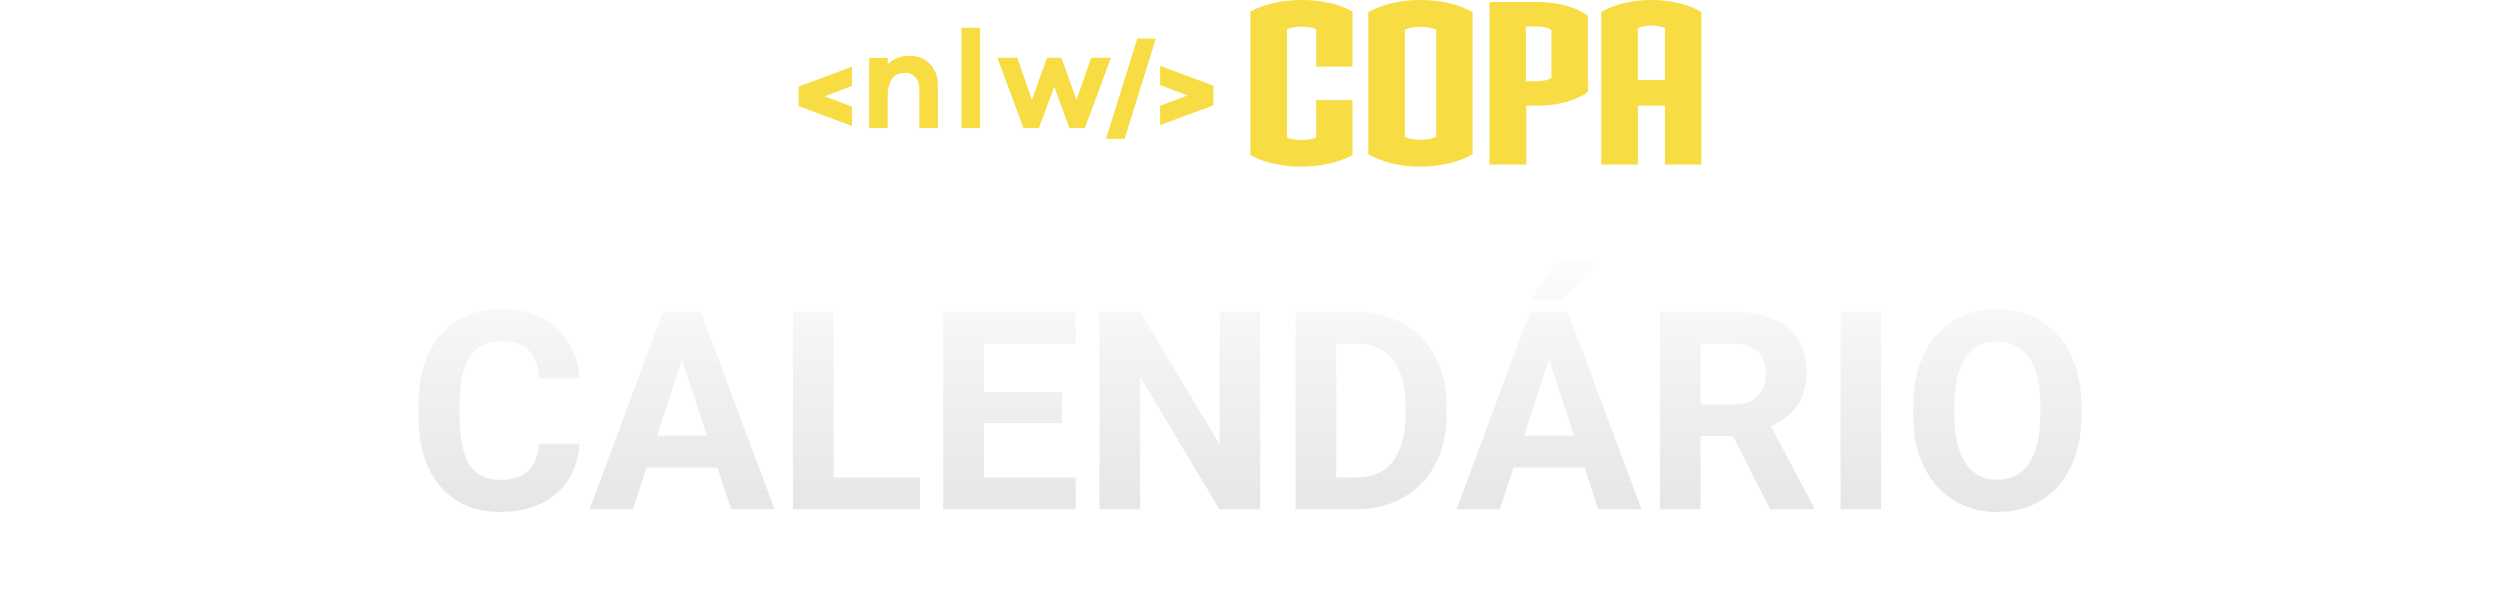
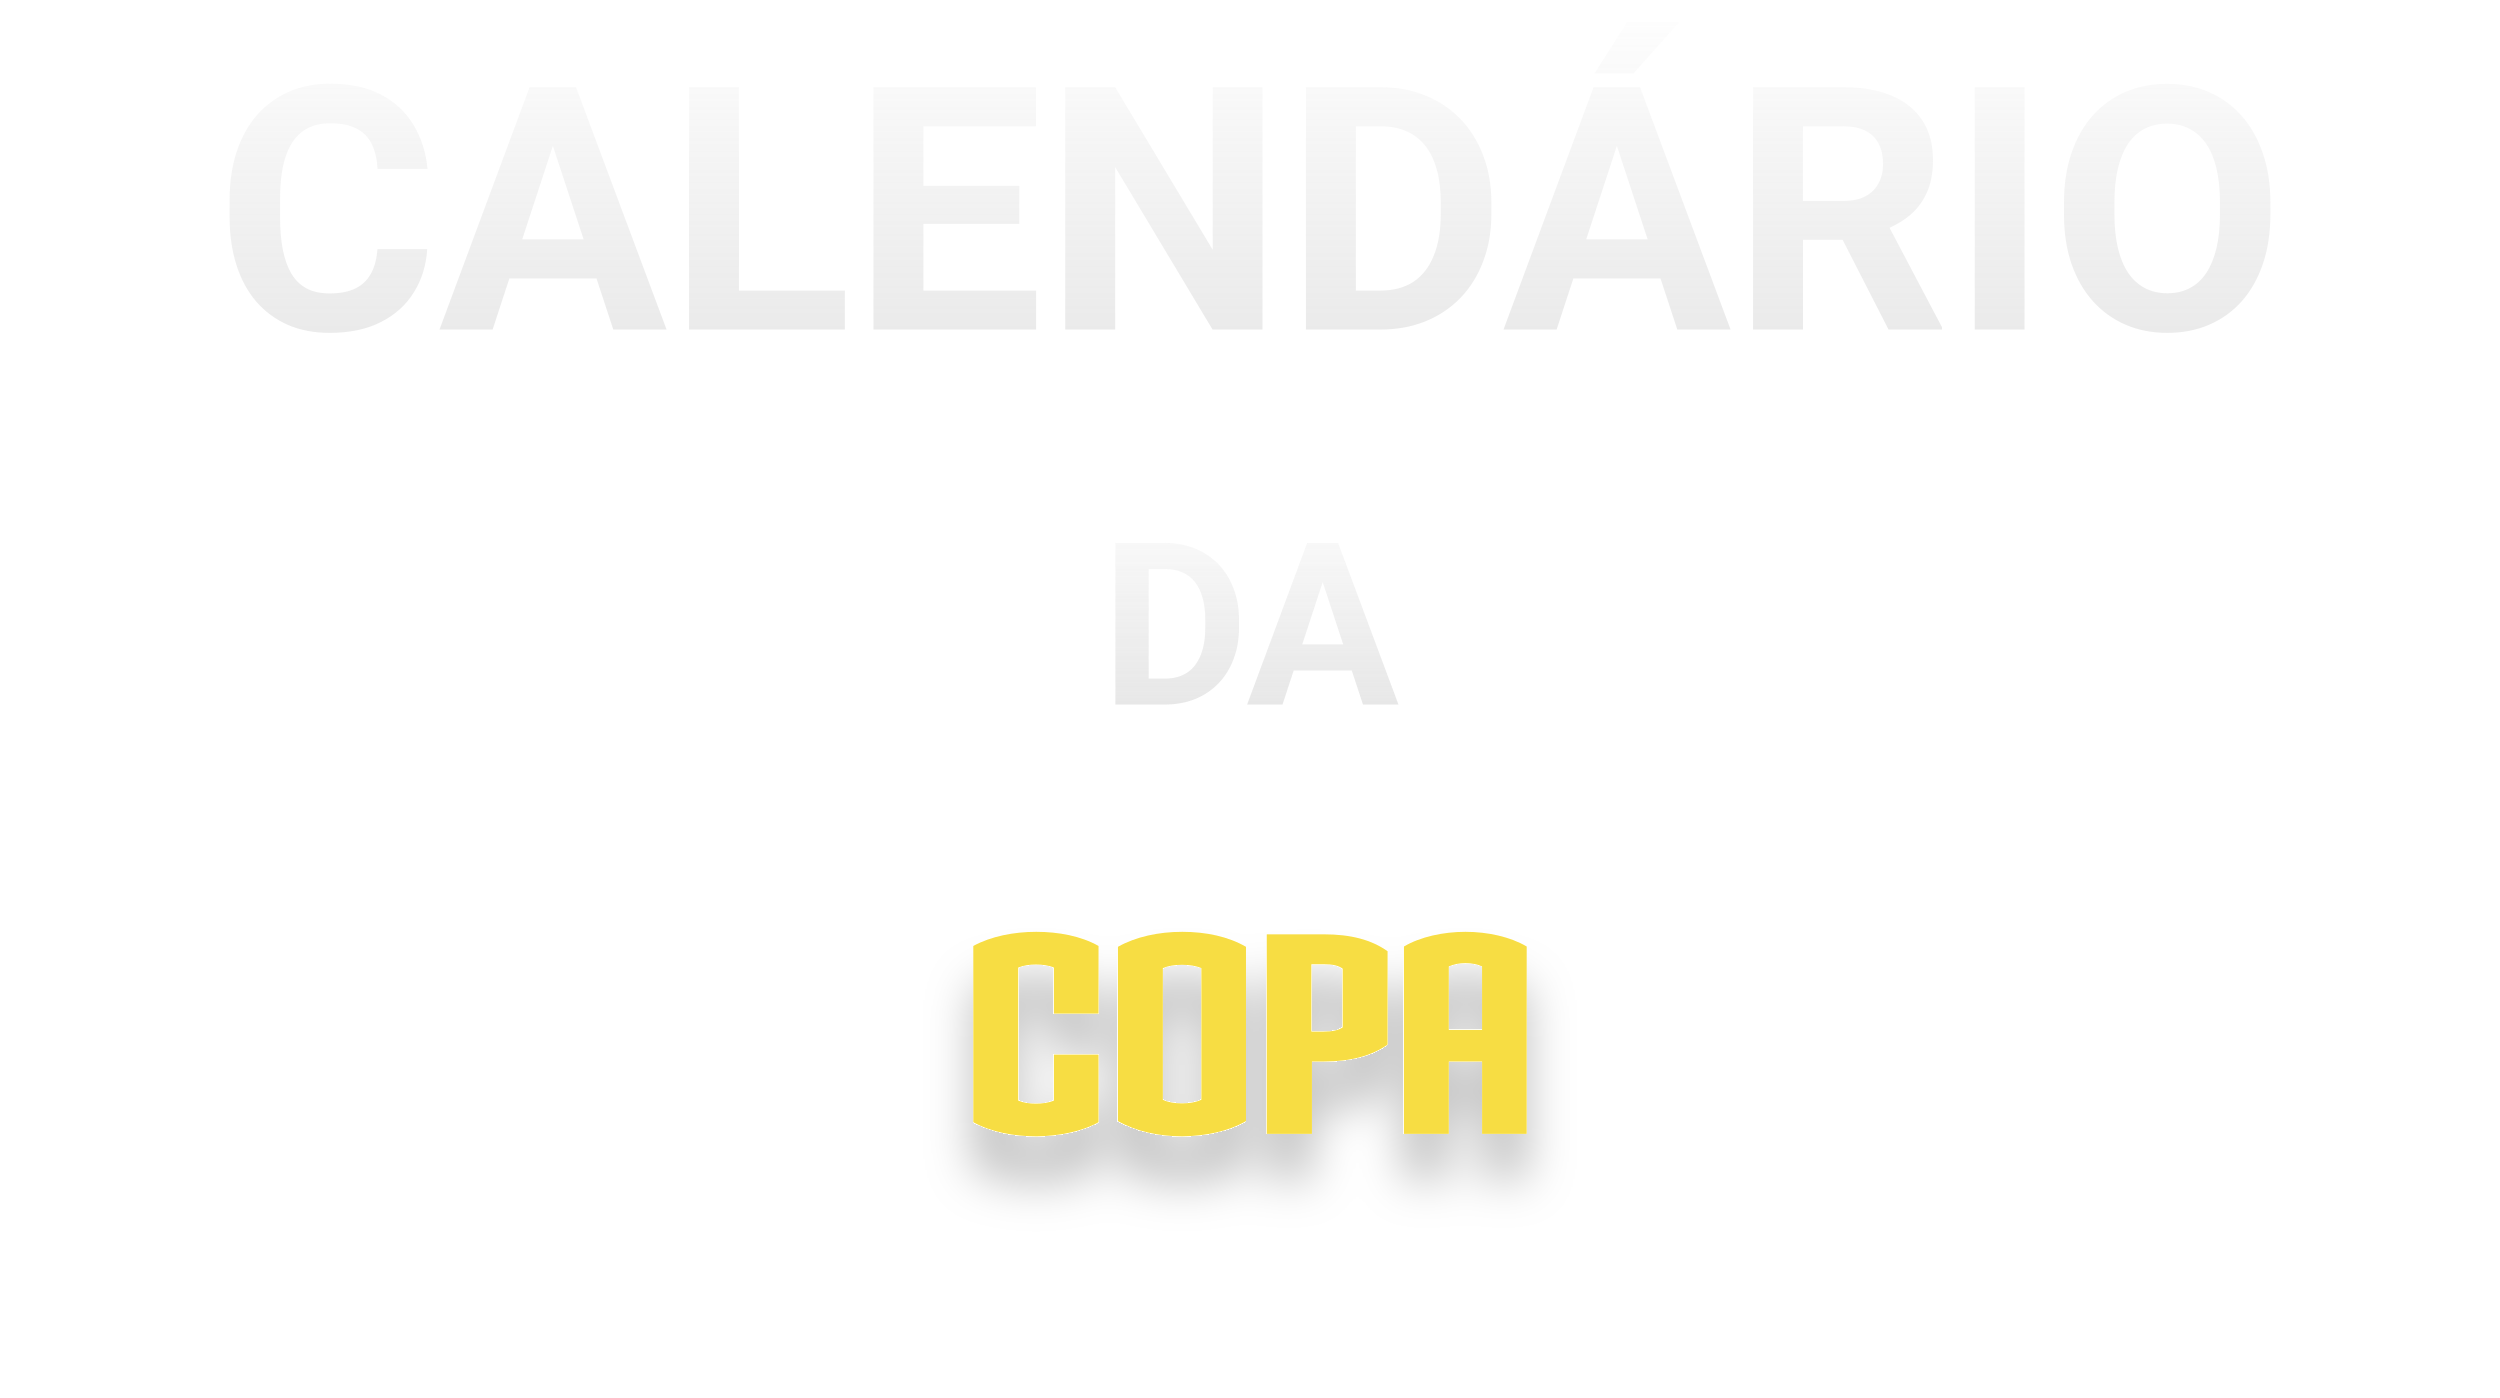
- <svg xmlns="http://www.w3.org/2000/svg" width="270" height="64" viewBox="0 0 270 64" fill="none">
-   <path fill-rule="evenodd" clip-rule="evenodd" d="M92.013 9.282V7.203L86.267 9.339H86.256V11.472H86.267L92.013 13.607V11.526L89.066 10.4L92.013 9.279V9.282Z" fill="#F7DD43" />
-   <path fill-rule="evenodd" clip-rule="evenodd" d="M125.292 13.504V11.425L128.236 10.307L125.292 9.189V7.111L131.03 9.246H131.043V11.382H131.03L125.292 13.506V13.504ZM122.827 4.17L119.454 15H121.456L124.83 4.17H122.827Z" fill="#F7DD43" />
-   <path fill-rule="evenodd" clip-rule="evenodd" d="M100.454 6.917C101.026 7.543 101.325 8.37 101.29 9.216V13.83H99.287V9.641C99.312 9.173 99.162 8.716 98.868 8.351C98.591 8.027 98.18 7.848 97.753 7.867C96.499 7.867 95.87 8.737 95.87 10.476V13.83H93.868V6.256H95.87V6.939C96.507 6.322 97.369 5.993 98.256 6.031C99.083 5.995 99.883 6.319 100.454 6.917Z" fill="#F7DD43" />
-   <path fill-rule="evenodd" clip-rule="evenodd" d="M103.841 3V13.83H105.844V3H103.841Z" fill="#F7DD43" />
-   <path fill-rule="evenodd" clip-rule="evenodd" d="M117.166 13.83H115.496L113.858 9.369L112.204 13.83H110.534L107.726 6.243H109.867L111.445 10.781L113.072 6.243H114.636L116.263 10.794L117.841 6.243H119.982L117.172 13.83H117.166Z" fill="#F7DD43" />
-   <path d="M140.58 17.998C138.653 17.998 136.629 17.633 135.043 16.754V1.244C136.605 0.39 138.628 2.85548e-05 140.58 2.85548e-05C142.531 2.85548e-05 144.507 0.365 146.066 1.244V7.195H142.139V3.146C141.676 2.951 141.115 2.878 140.555 2.878C139.995 2.878 139.481 2.951 138.993 3.146V14.852C139.456 15.047 139.993 15.12 140.555 15.12C141.117 15.12 141.652 15.047 142.139 14.852V10.805H146.066V16.756C144.53 17.61 142.506 17.975 140.58 18V17.998Z" fill="#F7DD43" />
-   <path d="M153.431 17.998C151.358 17.998 149.359 17.558 147.773 16.657V1.317C149.334 0.44 151.335 0 153.431 0C155.528 0 157.479 0.415 159.04 1.317V16.657C157.504 17.558 155.48 17.973 153.431 17.998ZM155.115 3.195C154.652 3 154.091 2.903 153.408 2.903C152.726 2.903 152.189 3 151.725 3.195V14.78C152.187 15 152.749 15.097 153.408 15.097C154.068 15.097 154.628 15 155.115 14.78V3.195Z" fill="#F7DD43" />
-   <path d="M165.893 11.413H164.844V17.778H160.869V0.22H165.893C168.284 0.22 170.088 0.707 171.502 1.707V9.926C170.113 10.902 168.282 11.413 165.893 11.413ZM167.552 3.243C167.187 2.975 166.698 2.853 165.868 2.853H164.794V8.779H165.868C166.673 8.779 167.16 8.657 167.552 8.414V3.243Z" fill="#F7DD43" />
-   <path d="M179.817 17.778V11.413H176.891V17.778H172.941V1.292C174.38 0.438 176.404 0 178.355 0C180.306 0 182.305 0.44 183.744 1.292V17.778H179.817ZM179.817 3.048C179.402 2.853 178.89 2.756 178.353 2.756C177.816 2.756 177.304 2.853 176.889 3.048V8.632H179.815V3.048H179.817Z" fill="#F7DD43" />
-   <path d="M58.213 47.925H62.593C62.505 49.36 62.109 50.635 61.406 51.748C60.713 52.861 59.741 53.73 58.491 54.355C57.251 54.98 55.757 55.293 54.009 55.293C52.642 55.293 51.416 55.059 50.332 54.59C49.248 54.111 48.32 53.428 47.549 52.539C46.787 51.65 46.206 50.576 45.806 49.316C45.405 48.057 45.205 46.645 45.205 45.083V43.603C45.205 42.041 45.41 40.63 45.82 39.37C46.24 38.101 46.836 37.022 47.607 36.133C48.389 35.244 49.321 34.56 50.405 34.082C51.489 33.603 52.7 33.364 54.038 33.364C55.815 33.364 57.315 33.687 58.535 34.331C59.766 34.976 60.718 35.864 61.392 36.997C62.075 38.13 62.485 39.419 62.622 40.864H58.227C58.179 40.005 58.008 39.277 57.715 38.682C57.422 38.076 56.977 37.622 56.382 37.319C55.796 37.007 55.015 36.851 54.038 36.851C53.306 36.851 52.666 36.987 52.119 37.261C51.572 37.534 51.113 37.949 50.742 38.506C50.371 39.062 50.093 39.766 49.907 40.615C49.731 41.455 49.644 42.441 49.644 43.574V45.083C49.644 46.187 49.727 47.158 49.893 47.998C50.059 48.828 50.312 49.531 50.654 50.107C51.006 50.674 51.455 51.103 52.002 51.397C52.559 51.68 53.227 51.821 54.009 51.821C54.927 51.821 55.684 51.675 56.279 51.382C56.875 51.089 57.329 50.654 57.642 50.078C57.964 49.502 58.154 48.784 58.213 47.925ZM74.15 37.319L68.35 55H63.677L71.602 33.672H74.575L74.15 37.319ZM78.97 55L73.154 37.319L72.686 33.672H75.689L83.657 55H78.97ZM78.706 47.06V50.503H67.441V47.06H78.706ZM99.346 51.572V55H88.608V51.572H99.346ZM90.029 33.672V55H85.635V33.672H90.029ZM116.177 51.572V55H104.824V51.572H116.177ZM106.26 33.672V55H101.865V33.672H106.26ZM114.697 42.358V45.698H104.824V42.358H114.697ZM116.162 33.672V37.114H104.824V33.672H116.162ZM136.099 33.672V55H131.704L123.135 40.703V55H118.74V33.672H123.135L131.719 47.983V33.672H136.099ZM146.47 55H141.826L141.855 51.572H146.47C147.622 51.572 148.594 51.313 149.385 50.796C150.176 50.269 150.771 49.502 151.172 48.496C151.582 47.49 151.787 46.274 151.787 44.849V43.809C151.787 42.715 151.67 41.753 151.436 40.923C151.211 40.093 150.874 39.395 150.425 38.828C149.976 38.262 149.424 37.837 148.77 37.554C148.115 37.261 147.363 37.114 146.514 37.114H141.738V33.672H146.514C147.939 33.672 149.243 33.916 150.425 34.404C151.616 34.883 152.646 35.571 153.516 36.47C154.385 37.368 155.054 38.442 155.522 39.692C156.001 40.933 156.24 42.315 156.24 43.838V44.849C156.24 46.362 156.001 47.744 155.522 48.994C155.054 50.244 154.385 51.318 153.516 52.217C152.656 53.105 151.626 53.794 150.425 54.282C149.233 54.761 147.915 55 146.47 55ZM144.316 33.672V55H139.922V33.672H144.316ZM167.783 37.319L161.982 55H157.31L165.234 33.672H168.208L167.783 37.319ZM172.603 55L166.787 37.319L166.318 33.672H169.321L177.29 55H172.603ZM172.339 47.06V50.503H161.074V47.06H172.339ZM165.308 32.471L168.179 27.959H172.764L168.735 32.471H165.308ZM179.268 33.672H187.222C188.853 33.672 190.254 33.916 191.426 34.404C192.607 34.893 193.516 35.615 194.15 36.572C194.785 37.529 195.103 38.706 195.103 40.102C195.103 41.245 194.907 42.227 194.517 43.047C194.136 43.857 193.594 44.536 192.891 45.083C192.197 45.62 191.382 46.05 190.444 46.372L189.053 47.105H182.139L182.109 43.677H187.251C188.022 43.677 188.662 43.54 189.17 43.267C189.678 42.993 190.059 42.612 190.312 42.124C190.576 41.636 190.708 41.069 190.708 40.425C190.708 39.741 190.581 39.15 190.327 38.652C190.073 38.154 189.688 37.773 189.17 37.51C188.652 37.246 188.003 37.114 187.222 37.114H183.662V55H179.268V33.672ZM191.191 55L186.328 45.493L190.972 45.464L195.894 54.795V55H191.191ZM203.159 33.672V55H198.779V33.672H203.159ZM224.795 43.838V44.849C224.795 46.47 224.575 47.925 224.136 49.214C223.696 50.503 223.076 51.602 222.275 52.51C221.475 53.408 220.518 54.097 219.404 54.575C218.301 55.054 217.075 55.293 215.728 55.293C214.39 55.293 213.164 55.054 212.051 54.575C210.947 54.097 209.99 53.408 209.18 52.51C208.369 51.602 207.739 50.503 207.29 49.214C206.851 47.925 206.631 46.47 206.631 44.849V43.838C206.631 42.207 206.851 40.752 207.29 39.473C207.729 38.184 208.35 37.085 209.15 36.177C209.961 35.269 210.918 34.575 212.021 34.097C213.135 33.618 214.36 33.379 215.698 33.379C217.046 33.379 218.271 33.618 219.375 34.097C220.488 34.575 221.445 35.269 222.246 36.177C223.057 37.085 223.682 38.184 224.121 39.473C224.57 40.752 224.795 42.207 224.795 43.838ZM220.356 44.849V43.809C220.356 42.676 220.254 41.68 220.049 40.82C219.844 39.961 219.541 39.238 219.141 38.652C218.74 38.066 218.252 37.627 217.676 37.334C217.1 37.031 216.44 36.88 215.698 36.88C214.956 36.88 214.297 37.031 213.721 37.334C213.154 37.627 212.671 38.066 212.271 38.652C211.88 39.238 211.582 39.961 211.377 40.82C211.172 41.68 211.069 42.676 211.069 43.809V44.849C211.069 45.972 211.172 46.968 211.377 47.837C211.582 48.696 211.885 49.424 212.285 50.02C212.686 50.605 213.174 51.05 213.75 51.352C214.326 51.655 214.985 51.807 215.728 51.807C216.47 51.807 217.129 51.655 217.705 51.352C218.281 51.05 218.765 50.605 219.155 50.02C219.546 49.424 219.844 48.696 220.049 47.837C220.254 46.968 220.356 45.972 220.356 44.849Z" fill="url(#paint0_linear_122_239)" />
+ <svg xmlns="http://www.w3.org/2000/svg" width="220" height="123" viewBox="0 0 183 123" fill="none">
+   <path d="M14.713 21.925H19.093C19.005 23.36 18.609 24.635 17.906 25.748C17.213 26.861 16.241 27.73 14.991 28.355C13.751 28.98 12.257 29.293 10.509 29.293C9.142 29.293 7.916 29.059 6.832 28.59C5.748 28.111 4.82 27.428 4.049 26.539C3.287 25.65 2.706 24.576 2.306 23.316C1.905 22.057 1.705 20.645 1.705 19.083V17.604C1.705 16.041 1.91 14.63 2.32 13.37C2.74 12.101 3.336 11.021 4.107 10.133C4.889 9.244 5.821 8.561 6.905 8.082C7.989 7.604 9.2 7.364 10.538 7.364C12.315 7.364 13.815 7.687 15.035 8.331C16.266 8.976 17.218 9.864 17.892 10.997C18.575 12.13 18.985 13.419 19.122 14.864H14.727C14.679 14.005 14.508 13.277 14.215 12.682C13.922 12.076 13.477 11.622 12.882 11.319C12.296 11.007 11.515 10.851 10.538 10.851C9.806 10.851 9.166 10.987 8.619 11.261C8.072 11.534 7.613 11.949 7.242 12.506C6.871 13.062 6.593 13.766 6.407 14.615C6.231 15.455 6.144 16.441 6.144 17.574V19.083C6.144 20.186 6.227 21.158 6.393 21.998C6.559 22.828 6.812 23.531 7.154 24.107C7.506 24.674 7.955 25.104 8.502 25.396C9.059 25.68 9.728 25.821 10.509 25.821C11.427 25.821 12.184 25.675 12.779 25.382C13.375 25.089 13.829 24.654 14.142 24.078C14.464 23.502 14.654 22.784 14.713 21.925ZM30.65 11.319L24.85 29H20.177L28.102 7.672H31.075L30.65 11.319ZM35.47 29L29.654 11.319L29.186 7.672H32.188L40.157 29H35.47ZM35.206 21.061V24.503H23.941V21.061H35.206ZM55.846 25.572V29H45.108V25.572H55.846ZM46.529 7.672V29H42.135V7.672H46.529ZM72.677 25.572V29H61.324V25.572H72.677ZM62.76 7.672V29H58.365V7.672H62.76ZM71.197 16.358V19.698H61.324V16.358H71.197ZM72.662 7.672V11.114H61.324V7.672H72.662ZM92.599 7.672V29H88.204L79.635 14.703V29H75.24V7.672H79.635L88.219 21.983V7.672H92.599ZM102.97 29H98.326L98.356 25.572H102.97C104.122 25.572 105.094 25.314 105.885 24.796C106.676 24.269 107.271 23.502 107.672 22.496C108.082 21.49 108.287 20.274 108.287 18.849V17.809C108.287 16.715 108.17 15.753 107.936 14.923C107.711 14.093 107.374 13.395 106.925 12.828C106.476 12.262 105.924 11.837 105.27 11.554C104.615 11.261 103.863 11.114 103.014 11.114H98.238V7.672H103.014C104.439 7.672 105.743 7.916 106.925 8.404C108.116 8.883 109.146 9.571 110.016 10.47C110.885 11.368 111.554 12.442 112.022 13.692C112.501 14.933 112.74 16.314 112.74 17.838V18.849C112.74 20.362 112.501 21.744 112.022 22.994C111.554 24.244 110.885 25.318 110.016 26.217C109.156 27.105 108.126 27.794 106.925 28.282C105.733 28.761 104.415 29 102.97 29ZM100.816 7.672V29H96.422V7.672H100.816ZM124.283 11.319L118.482 29H113.81L121.734 7.672H124.708L124.283 11.319ZM129.103 29L123.287 11.319L122.818 7.672H125.821L133.79 29H129.103ZM128.839 21.061V24.503H117.574V21.061H128.839ZM121.808 6.471L124.679 1.959H129.264L125.235 6.471H121.808ZM135.768 7.672H143.722C145.353 7.672 146.754 7.916 147.926 8.404C149.107 8.893 150.016 9.615 150.65 10.572C151.285 11.529 151.603 12.706 151.603 14.102C151.603 15.245 151.407 16.227 151.017 17.047C150.636 17.857 150.094 18.536 149.391 19.083C148.697 19.62 147.882 20.05 146.944 20.372L145.553 21.105H138.639L138.609 17.677H143.751C144.522 17.677 145.162 17.54 145.67 17.267C146.178 16.993 146.559 16.612 146.812 16.124C147.076 15.636 147.208 15.069 147.208 14.425C147.208 13.741 147.081 13.15 146.827 12.652C146.573 12.154 146.188 11.773 145.67 11.51C145.152 11.246 144.503 11.114 143.722 11.114H140.162V29H135.768V7.672ZM147.691 29L142.828 19.493L147.472 19.464L152.394 28.795V29H147.691ZM159.659 7.672V29H155.279V7.672H159.659ZM181.295 17.838V18.849C181.295 20.47 181.075 21.925 180.636 23.214C180.196 24.503 179.576 25.602 178.775 26.51C177.975 27.408 177.018 28.097 175.904 28.575C174.801 29.054 173.575 29.293 172.228 29.293C170.89 29.293 169.664 29.054 168.551 28.575C167.447 28.097 166.49 27.408 165.68 26.51C164.869 25.602 164.239 24.503 163.79 23.214C163.351 21.925 163.131 20.47 163.131 18.849V17.838C163.131 16.207 163.351 14.752 163.79 13.473C164.229 12.184 164.85 11.085 165.65 10.177C166.461 9.269 167.418 8.575 168.521 8.097C169.635 7.618 170.86 7.379 172.198 7.379C173.546 7.379 174.771 7.618 175.875 8.097C176.988 8.575 177.945 9.269 178.746 10.177C179.557 11.085 180.182 12.184 180.621 13.473C181.07 14.752 181.295 16.207 181.295 17.838ZM176.856 18.849V17.809C176.856 16.676 176.754 15.68 176.549 14.82C176.344 13.961 176.041 13.238 175.641 12.652C175.24 12.066 174.752 11.627 174.176 11.334C173.6 11.031 172.94 10.88 172.198 10.88C171.456 10.88 170.797 11.031 170.221 11.334C169.654 11.627 169.171 12.066 168.771 12.652C168.38 13.238 168.082 13.961 167.877 14.82C167.672 15.68 167.569 16.676 167.569 17.809V18.849C167.569 19.972 167.672 20.968 167.877 21.837C168.082 22.696 168.385 23.424 168.785 24.02C169.186 24.605 169.674 25.05 170.25 25.352C170.826 25.655 171.485 25.807 172.228 25.807C172.97 25.807 173.629 25.655 174.205 25.352C174.781 25.05 175.265 24.605 175.655 24.02C176.046 23.424 176.344 22.696 176.549 21.837C176.754 20.968 176.856 19.972 176.856 18.849Z" fill="url(#paint0_linear_122_251)" />
+   <path opacity="0.8" d="M84.019 62H80.924L80.943 59.715H84.019C84.788 59.715 85.436 59.542 85.963 59.197C86.49 58.846 86.887 58.335 87.154 57.664C87.428 56.993 87.564 56.183 87.564 55.232V54.539C87.564 53.81 87.486 53.169 87.33 52.615C87.18 52.062 86.956 51.596 86.656 51.219C86.357 50.841 85.989 50.558 85.553 50.369C85.117 50.174 84.615 50.076 84.049 50.076H80.865V47.781H84.049C84.999 47.781 85.868 47.944 86.656 48.27C87.451 48.589 88.137 49.047 88.717 49.647C89.296 50.245 89.742 50.962 90.055 51.795C90.374 52.622 90.533 53.543 90.533 54.559V55.232C90.533 56.242 90.374 57.163 90.055 57.996C89.742 58.829 89.296 59.546 88.717 60.145C88.144 60.737 87.457 61.196 86.656 61.522C85.862 61.84 84.983 62 84.019 62ZM82.584 47.781V62H79.654V47.781H82.584ZM98.228 50.213L94.361 62H91.246L96.529 47.781H98.512L98.228 50.213ZM101.441 62L97.564 50.213L97.252 47.781H99.254L104.566 62H101.441ZM101.266 56.707V59.002H93.756V56.707H101.266Z" fill="url(#paint1_linear_122_251)" />
+   <g filter="url(#filter0_d_122_251)">
+     <path d="M72.686 99.998C70.76 99.998 68.736 99.633 67.15 98.754V83.244C68.711 82.39 70.735 82 72.686 82C74.637 82 76.613 82.365 78.172 83.244V89.195H74.245V85.146C73.783 84.951 73.221 84.878 72.661 84.878C72.101 84.878 71.587 84.951 71.1 85.146V96.853C71.562 97.047 72.099 97.12 72.661 97.12C73.223 97.12 73.758 97.047 74.245 96.853V92.805H78.172V98.756C76.636 99.61 74.612 99.975 72.686 100V99.998Z" fill="#F7DD43" />
+     <path d="M85.538 99.998C83.464 99.998 81.465 99.558 79.879 98.656V83.317C81.44 82.439 83.441 82 85.538 82C87.634 82 89.585 82.415 91.147 83.317V98.656C89.61 99.558 87.586 99.973 85.538 99.998ZM87.221 85.195C86.759 85 86.197 84.903 85.515 84.903C84.832 84.903 84.296 85 83.831 85.195V96.78C84.294 97 84.855 97.097 85.515 97.097C86.174 97.097 86.734 97 87.221 96.78V85.195Z" fill="#F7DD43" />
+     <path d="M97.999 93.413H96.95V99.778H92.975V82.22H97.999C100.39 82.22 102.194 82.707 103.608 83.707V91.926C102.219 92.902 100.388 93.413 97.999 93.413ZM99.658 85.243C99.293 84.975 98.804 84.853 97.975 84.853H96.9V90.779H97.975C98.779 90.779 99.266 90.657 99.658 90.414V85.243Z" fill="#F7DD43" />
+     <path d="M111.923 99.778V93.413H108.997V99.778H105.047V83.292C106.486 82.438 108.51 82 110.461 82C112.412 82 114.411 82.439 115.85 83.292V99.778H111.923ZM111.923 85.048C111.508 84.853 110.996 84.756 110.459 84.756C109.922 84.756 109.41 84.853 108.995 85.048V90.632H111.921V85.048H111.923Z" fill="#F7DD43" />
+   </g>
  <defs>
-     <linearGradient id="paint0_linear_122_239" x1="135" y1="26" x2="135" y2="64" gradientUnits="userSpaceOnUse">
+     <filter id="filter0_d_122_251" x="22.5" y="59" width="138" height="72" filterUnits="userSpaceOnUse" color-interpolation-filters="sRGB">
+       <feFlood flood-opacity="0" result="BackgroundImageFix" />
+       <feColorMatrix in="SourceAlpha" type="matrix" values="0 0 0 0 0 0 0 0 0 0 0 0 0 0 0 0 0 0 127 0" result="hardAlpha" />
+       <feOffset dy="4" />
+       <feGaussianBlur stdDeviation="2" />
+       <feComposite in2="hardAlpha" operator="out" />
+       <feColorMatrix type="matrix" values="0 0 0 0 0 0 0 0 0 0 0 0 0 0 0 0 0 0 0.25 0" />
+       <feBlend mode="normal" in2="BackgroundImageFix" result="effect1_dropShadow_122_251" />
+       <feBlend mode="normal" in="SourceGraphic" in2="effect1_dropShadow_122_251" result="shape" />
+     </filter>
+     <linearGradient id="paint0_linear_122_251" x1="91.5" y1="0" x2="91.5" y2="47" gradientUnits="userSpaceOnUse">
+       <stop stop-color="white" />
+       <stop offset="1" stop-color="#D9D9D9" stop-opacity="0.8" />
+     </linearGradient>
+     <linearGradient id="paint1_linear_122_251" x1="91.5" y1="43" x2="91.5" y2="63" gradientUnits="userSpaceOnUse">
      <stop stop-color="white" />
      <stop offset="1" stop-color="#D9D9D9" stop-opacity="0.8" />
    </linearGradient>
  </defs>
</svg>
